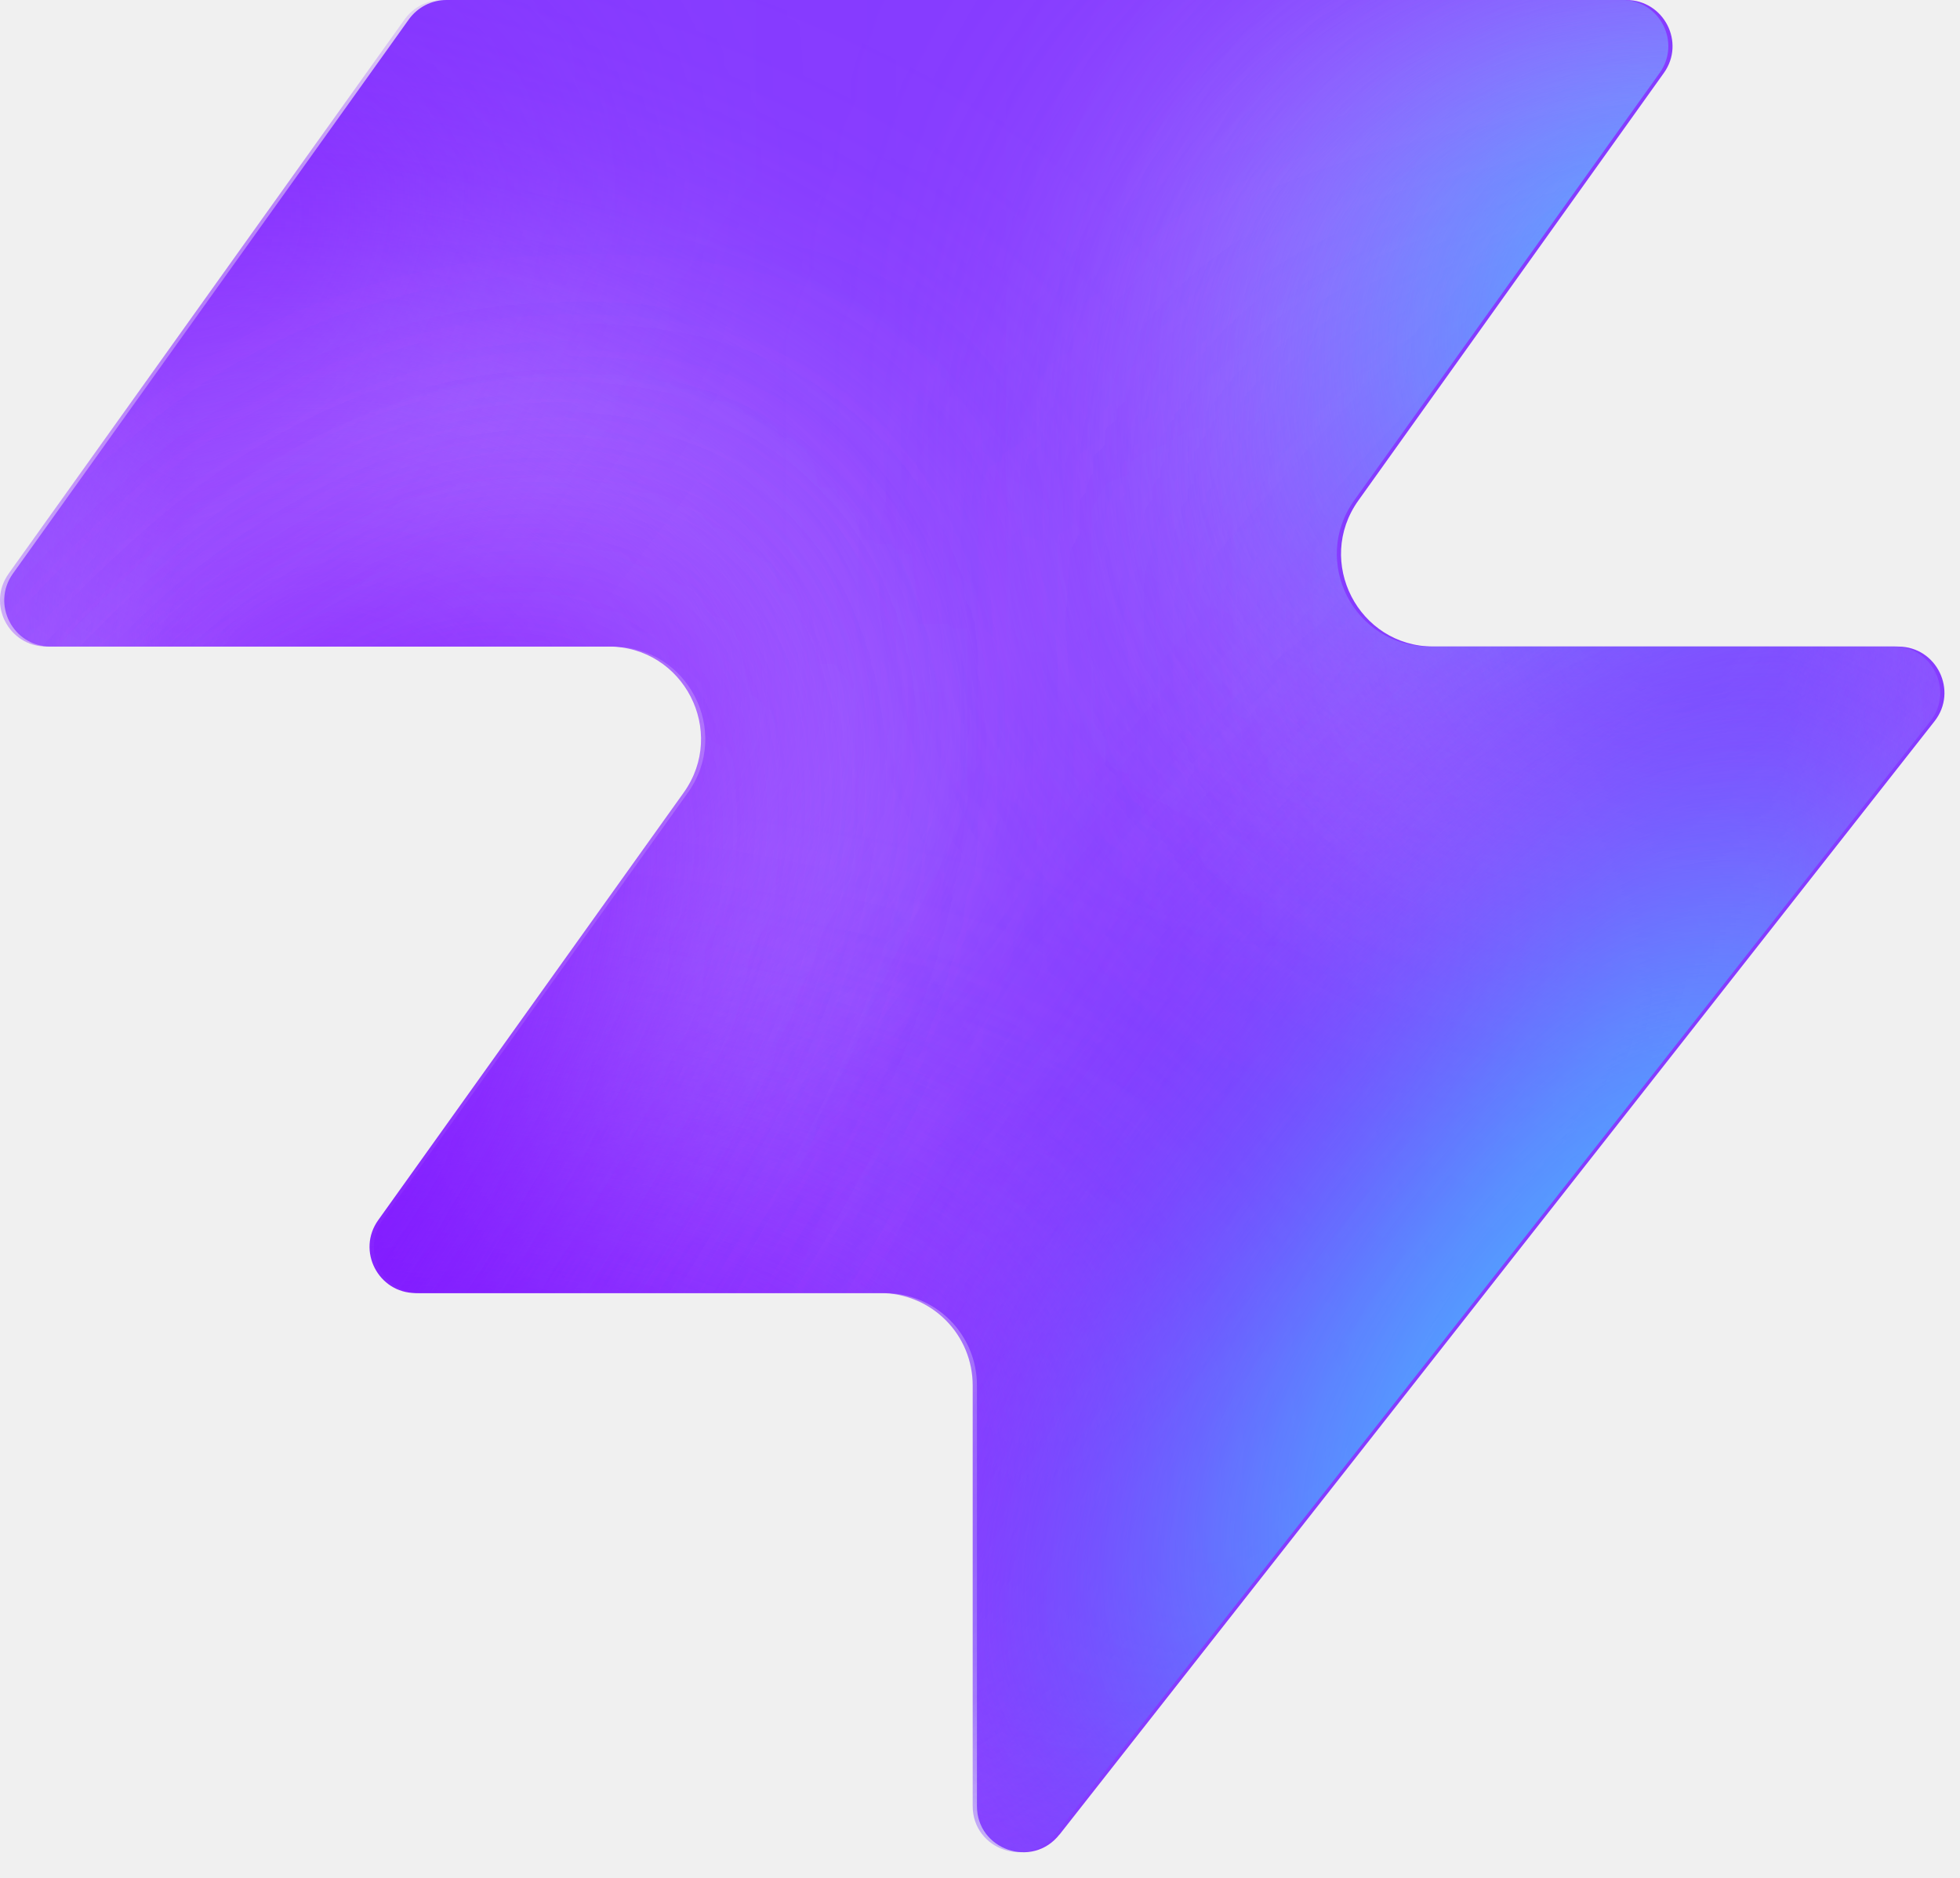
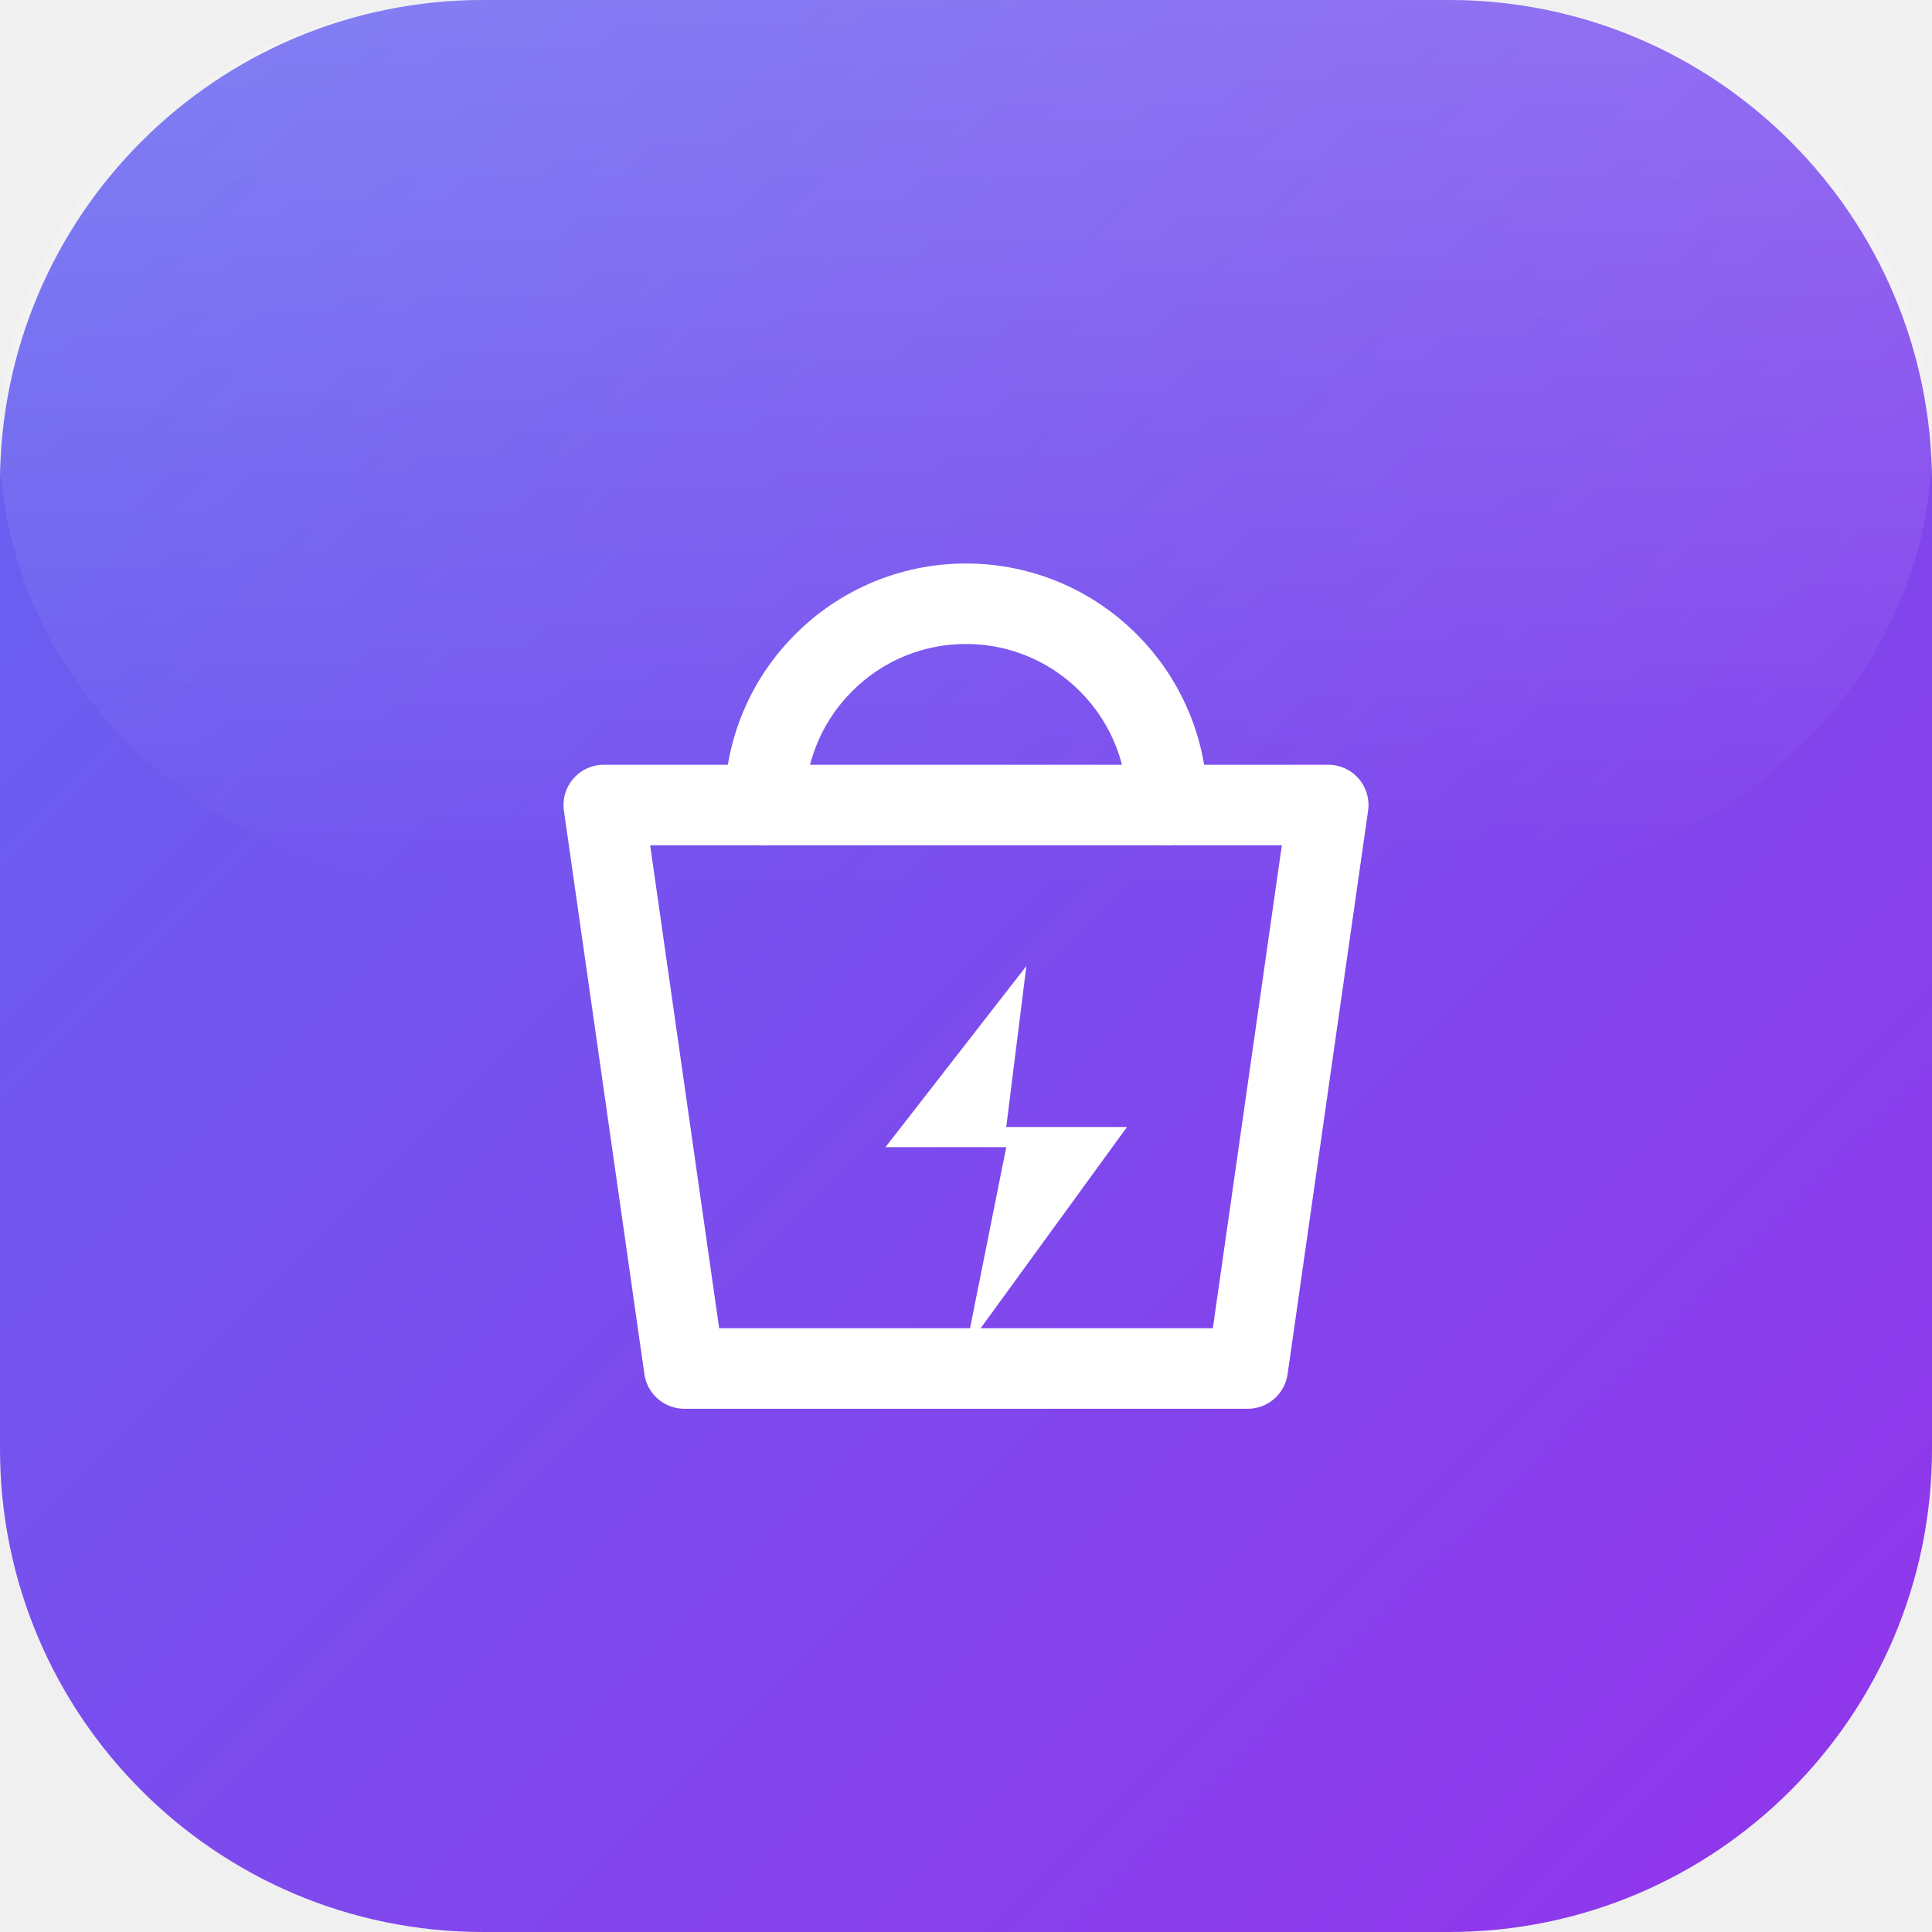
- <svg xmlns="http://www.w3.org/2000/svg" width="48" height="46" fill="none" viewBox="0 0 48 46">
-   <path fill="#863bff" d="M25.946 44.938c-.664.845-2.021.375-2.021-.698V33.937a2.26 2.26 0 0 0-2.262-2.262H10.287c-.92 0-1.456-1.04-.92-1.788l7.48-10.471c1.07-1.497 0-3.578-1.842-3.578H1.237c-.92 0-1.456-1.04-.92-1.788L10.013.474c.214-.297.556-.474.92-.474h28.894c.92 0 1.456 1.04.92 1.788l-7.48 10.471c-1.07 1.498 0 3.579 1.842 3.579h11.377c.943 0 1.473 1.088.89 1.83L25.947 44.94z" style="fill:#863bff;fill:color(display-p3 .525 .23 1);fill-opacity:1" />
-   <mask id="a" width="48" height="46" x="0" y="0" maskUnits="userSpaceOnUse" style="mask-type:alpha">
-     <path fill="#000" d="M25.842 44.938c-.664.844-2.021.375-2.021-.698V33.937a2.26 2.26 0 0 0-2.262-2.262H10.183c-.92 0-1.456-1.04-.92-1.788l7.48-10.471c1.07-1.498 0-3.579-1.842-3.579H1.133c-.92 0-1.456-1.04-.92-1.787L9.91.473c.214-.297.556-.474.92-.474h28.894c.92 0 1.456 1.04.92 1.788l-7.48 10.471c-1.07 1.498 0 3.578 1.842 3.578h11.377c.943 0 1.473 1.088.89 1.832L25.843 44.94z" style="fill:#000;fill-opacity:1" />
-   </mask>
-   <g mask="url(#a)">
-     <g filter="url(#b)">
-       <ellipse cx="5.508" cy="14.704" fill="#ede6ff" rx="5.508" ry="14.704" style="fill:#ede6ff;fill:color(display-p3 .927 .903 1);fill-opacity:1" transform="matrix(.00324 1 1 -.00324 -4.47 31.516)" />
-     </g>
-     <g filter="url(#c)">
-       <ellipse cx="10.399" cy="29.851" fill="#ede6ff" rx="10.399" ry="29.851" style="fill:#ede6ff;fill:color(display-p3 .927 .903 1);fill-opacity:1" transform="matrix(.00324 1 1 -.00324 -39.328 7.883)" />
-     </g>
-     <g filter="url(#d)">
-       <ellipse cx="5.508" cy="30.487" fill="#7e14ff" rx="5.508" ry="30.487" style="fill:#7e14ff;fill:color(display-p3 .492 .077 1);fill-opacity:1" transform="rotate(89.814 -25.913 -14.639)scale(1 -1)" />
-     </g>
-     <g filter="url(#e)">
-       <ellipse cx="5.508" cy="30.599" fill="#7e14ff" rx="5.508" ry="30.599" style="fill:#7e14ff;fill:color(display-p3 .492 .077 1);fill-opacity:1" transform="rotate(89.814 -32.644 -3.334)scale(1 -1)" />
-     </g>
-     <g filter="url(#f)">
-       <ellipse cx="5.508" cy="30.599" fill="#7e14ff" rx="5.508" ry="30.599" style="fill:#7e14ff;fill:color(display-p3 .492 .077 1);fill-opacity:1" transform="matrix(.00324 1 1 -.00324 -34.34 30.47)" />
-     </g>
-     <g filter="url(#g)">
-       <ellipse cx="14.072" cy="22.078" fill="#ede6ff" rx="14.072" ry="22.078" style="fill:#ede6ff;fill:color(display-p3 .927 .903 1);fill-opacity:1" transform="rotate(93.35 24.506 48.493)scale(-1 1)" />
-     </g>
-     <g filter="url(#h)">
-       <ellipse cx="3.47" cy="21.501" fill="#7e14ff" rx="3.47" ry="21.501" style="fill:#7e14ff;fill:color(display-p3 .492 .077 1);fill-opacity:1" transform="rotate(89.009 28.708 47.59)scale(-1 1)" />
-     </g>
-     <g filter="url(#i)">
-       <ellipse cx="3.47" cy="21.501" fill="#7e14ff" rx="3.47" ry="21.501" style="fill:#7e14ff;fill:color(display-p3 .492 .077 1);fill-opacity:1" transform="rotate(89.009 28.708 47.59)scale(-1 1)" />
-     </g>
-     <g filter="url(#j)">
-       <ellipse cx=".387" cy="8.972" fill="#7e14ff" rx="4.407" ry="29.108" style="fill:#7e14ff;fill:color(display-p3 .492 .077 1);fill-opacity:1" transform="rotate(39.51 .387 8.972)" />
-     </g>
-     <g filter="url(#k)">
-       <ellipse cx="47.523" cy="-6.092" fill="#7e14ff" rx="4.407" ry="29.108" style="fill:#7e14ff;fill:color(display-p3 .492 .077 1);fill-opacity:1" transform="rotate(37.892 47.523 -6.092)" />
-     </g>
-     <g filter="url(#l)">
-       <ellipse cx="41.412" cy="6.333" fill="#47bfff" rx="5.971" ry="9.665" style="fill:#47bfff;fill:color(display-p3 .28 .748 1);fill-opacity:1" transform="rotate(37.892 41.412 6.333)" />
-     </g>
-     <g filter="url(#m)">
-       <ellipse cx="-1.879" cy="38.332" fill="#7e14ff" rx="4.407" ry="29.108" style="fill:#7e14ff;fill:color(display-p3 .492 .077 1);fill-opacity:1" transform="rotate(37.892 -1.88 38.332)" />
-     </g>
-     <g filter="url(#n)">
-       <ellipse cx="-1.879" cy="38.332" fill="#7e14ff" rx="4.407" ry="29.108" style="fill:#7e14ff;fill:color(display-p3 .492 .077 1);fill-opacity:1" transform="rotate(37.892 -1.88 38.332)" />
-     </g>
-     <g filter="url(#o)">
-       <ellipse cx="35.651" cy="29.907" fill="#7e14ff" rx="4.407" ry="29.108" style="fill:#7e14ff;fill:color(display-p3 .492 .077 1);fill-opacity:1" transform="rotate(37.892 35.651 29.907)" />
-     </g>
-     <g filter="url(#p)">
-       <ellipse cx="38.418" cy="32.4" fill="#47bfff" rx="5.971" ry="15.297" style="fill:#47bfff;fill:color(display-p3 .28 .748 1);fill-opacity:1" transform="rotate(37.892 38.418 32.4)" />
-     </g>
-   </g>
+ <svg xmlns="http://www.w3.org/2000/svg" viewBox="0 0 48 48" width="48" height="48" fill="none">
  <defs>
-     <filter id="b" width="60.045" height="41.654" x="-19.77" y="16.149" color-interpolation-filters="sRGB" filterUnits="userSpaceOnUse">
-       <feFlood flood-opacity="0" result="BackgroundImageFix" />
-       <feBlend in="SourceGraphic" in2="BackgroundImageFix" result="shape" />
-       <feGaussianBlur result="effect1_foregroundBlur_2002_17158" stdDeviation="7.659" />
-     </filter>
-     <filter id="c" width="90.34" height="51.437" x="-54.613" y="-7.533" color-interpolation-filters="sRGB" filterUnits="userSpaceOnUse">
-       <feFlood flood-opacity="0" result="BackgroundImageFix" />
-       <feBlend in="SourceGraphic" in2="BackgroundImageFix" result="shape" />
-       <feGaussianBlur result="effect1_foregroundBlur_2002_17158" stdDeviation="7.659" />
-     </filter>
-     <filter id="d" width="79.355" height="29.4" x="-49.64" y="2.03" color-interpolation-filters="sRGB" filterUnits="userSpaceOnUse">
-       <feFlood flood-opacity="0" result="BackgroundImageFix" />
-       <feBlend in="SourceGraphic" in2="BackgroundImageFix" result="shape" />
-       <feGaussianBlur result="effect1_foregroundBlur_2002_17158" stdDeviation="4.596" />
-     </filter>
-     <filter id="e" width="79.579" height="29.4" x="-45.045" y="20.029" color-interpolation-filters="sRGB" filterUnits="userSpaceOnUse">
-       <feFlood flood-opacity="0" result="BackgroundImageFix" />
-       <feBlend in="SourceGraphic" in2="BackgroundImageFix" result="shape" />
-       <feGaussianBlur result="effect1_foregroundBlur_2002_17158" stdDeviation="4.596" />
-     </filter>
-     <filter id="f" width="79.579" height="29.4" x="-43.513" y="21.178" color-interpolation-filters="sRGB" filterUnits="userSpaceOnUse">
-       <feFlood flood-opacity="0" result="BackgroundImageFix" />
-       <feBlend in="SourceGraphic" in2="BackgroundImageFix" result="shape" />
-       <feGaussianBlur result="effect1_foregroundBlur_2002_17158" stdDeviation="4.596" />
-     </filter>
-     <filter id="g" width="74.749" height="58.852" x="15.756" y="-17.901" color-interpolation-filters="sRGB" filterUnits="userSpaceOnUse">
-       <feFlood flood-opacity="0" result="BackgroundImageFix" />
-       <feBlend in="SourceGraphic" in2="BackgroundImageFix" result="shape" />
-       <feGaussianBlur result="effect1_foregroundBlur_2002_17158" stdDeviation="7.659" />
-     </filter>
-     <filter id="h" width="61.377" height="25.362" x="23.548" y="2.284" color-interpolation-filters="sRGB" filterUnits="userSpaceOnUse">
-       <feFlood flood-opacity="0" result="BackgroundImageFix" />
-       <feBlend in="SourceGraphic" in2="BackgroundImageFix" result="shape" />
-       <feGaussianBlur result="effect1_foregroundBlur_2002_17158" stdDeviation="4.596" />
-     </filter>
-     <filter id="i" width="61.377" height="25.362" x="23.548" y="2.284" color-interpolation-filters="sRGB" filterUnits="userSpaceOnUse">
-       <feFlood flood-opacity="0" result="BackgroundImageFix" />
-       <feBlend in="SourceGraphic" in2="BackgroundImageFix" result="shape" />
-       <feGaussianBlur result="effect1_foregroundBlur_2002_17158" stdDeviation="4.596" />
-     </filter>
-     <filter id="j" width="56.045" height="63.649" x="-27.636" y="-22.853" color-interpolation-filters="sRGB" filterUnits="userSpaceOnUse">
-       <feFlood flood-opacity="0" result="BackgroundImageFix" />
-       <feBlend in="SourceGraphic" in2="BackgroundImageFix" result="shape" />
-       <feGaussianBlur result="effect1_foregroundBlur_2002_17158" stdDeviation="4.596" />
-     </filter>
-     <filter id="k" width="54.814" height="64.646" x="20.116" y="-38.415" color-interpolation-filters="sRGB" filterUnits="userSpaceOnUse">
-       <feFlood flood-opacity="0" result="BackgroundImageFix" />
-       <feBlend in="SourceGraphic" in2="BackgroundImageFix" result="shape" />
-       <feGaussianBlur result="effect1_foregroundBlur_2002_17158" stdDeviation="4.596" />
-     </filter>
-     <filter id="l" width="33.541" height="35.313" x="24.641" y="-11.323" color-interpolation-filters="sRGB" filterUnits="userSpaceOnUse">
-       <feFlood flood-opacity="0" result="BackgroundImageFix" />
-       <feBlend in="SourceGraphic" in2="BackgroundImageFix" result="shape" />
-       <feGaussianBlur result="effect1_foregroundBlur_2002_17158" stdDeviation="4.596" />
-     </filter>
-     <filter id="m" width="54.814" height="64.646" x="-29.286" y="6.009" color-interpolation-filters="sRGB" filterUnits="userSpaceOnUse">
-       <feFlood flood-opacity="0" result="BackgroundImageFix" />
-       <feBlend in="SourceGraphic" in2="BackgroundImageFix" result="shape" />
-       <feGaussianBlur result="effect1_foregroundBlur_2002_17158" stdDeviation="4.596" />
-     </filter>
-     <filter id="n" width="54.814" height="64.646" x="-29.286" y="6.009" color-interpolation-filters="sRGB" filterUnits="userSpaceOnUse">
-       <feFlood flood-opacity="0" result="BackgroundImageFix" />
-       <feBlend in="SourceGraphic" in2="BackgroundImageFix" result="shape" />
-       <feGaussianBlur result="effect1_foregroundBlur_2002_17158" stdDeviation="4.596" />
-     </filter>
-     <filter id="o" width="54.814" height="64.646" x="8.244" y="-2.416" color-interpolation-filters="sRGB" filterUnits="userSpaceOnUse">
-       <feFlood flood-opacity="0" result="BackgroundImageFix" />
-       <feBlend in="SourceGraphic" in2="BackgroundImageFix" result="shape" />
-       <feGaussianBlur result="effect1_foregroundBlur_2002_17158" stdDeviation="4.596" />
-     </filter>
-     <filter id="p" width="39.409" height="43.623" x="18.713" y="10.588" color-interpolation-filters="sRGB" filterUnits="userSpaceOnUse">
-       <feFlood flood-opacity="0" result="BackgroundImageFix" />
-       <feBlend in="SourceGraphic" in2="BackgroundImageFix" result="shape" />
-       <feGaussianBlur result="effect1_foregroundBlur_2002_17158" stdDeviation="4.596" />
-     </filter>
+     <linearGradient id="bg" x1="0" y1="0" x2="48" y2="48" gradientUnits="userSpaceOnUse">
+       <stop offset="0%" stop-color="#6366f1" />
+       <stop offset="100%" stop-color="#9333ea" />
+     </linearGradient>
+     <linearGradient id="shine" x1="0" y1="0" x2="0" y2="1">
+       <stop offset="0%" stop-color="#ffffff" stop-opacity="0.18" />
+       <stop offset="100%" stop-color="#ffffff" stop-opacity="0" />
+     </linearGradient>
  </defs>
+   <rect width="48" height="48" rx="12" fill="url(#bg)" />
+   <rect width="48" height="22" rx="12" fill="url(#shine)" />
+   <path d="M15 20h18l-2 14H17L15 20z" stroke="white" stroke-width="2" stroke-linejoin="round" fill="none" />
+   <path d="M19 20c0-2.76 2.24-5 5-5s5 2.24 5 5" stroke="white" stroke-width="2" stroke-linecap="round" fill="none" />
+   <path d="M25.5 24l-3.5 4.5h3l-1 5 4-5.5h-3l0.5-4z" fill="white" />
</svg>
